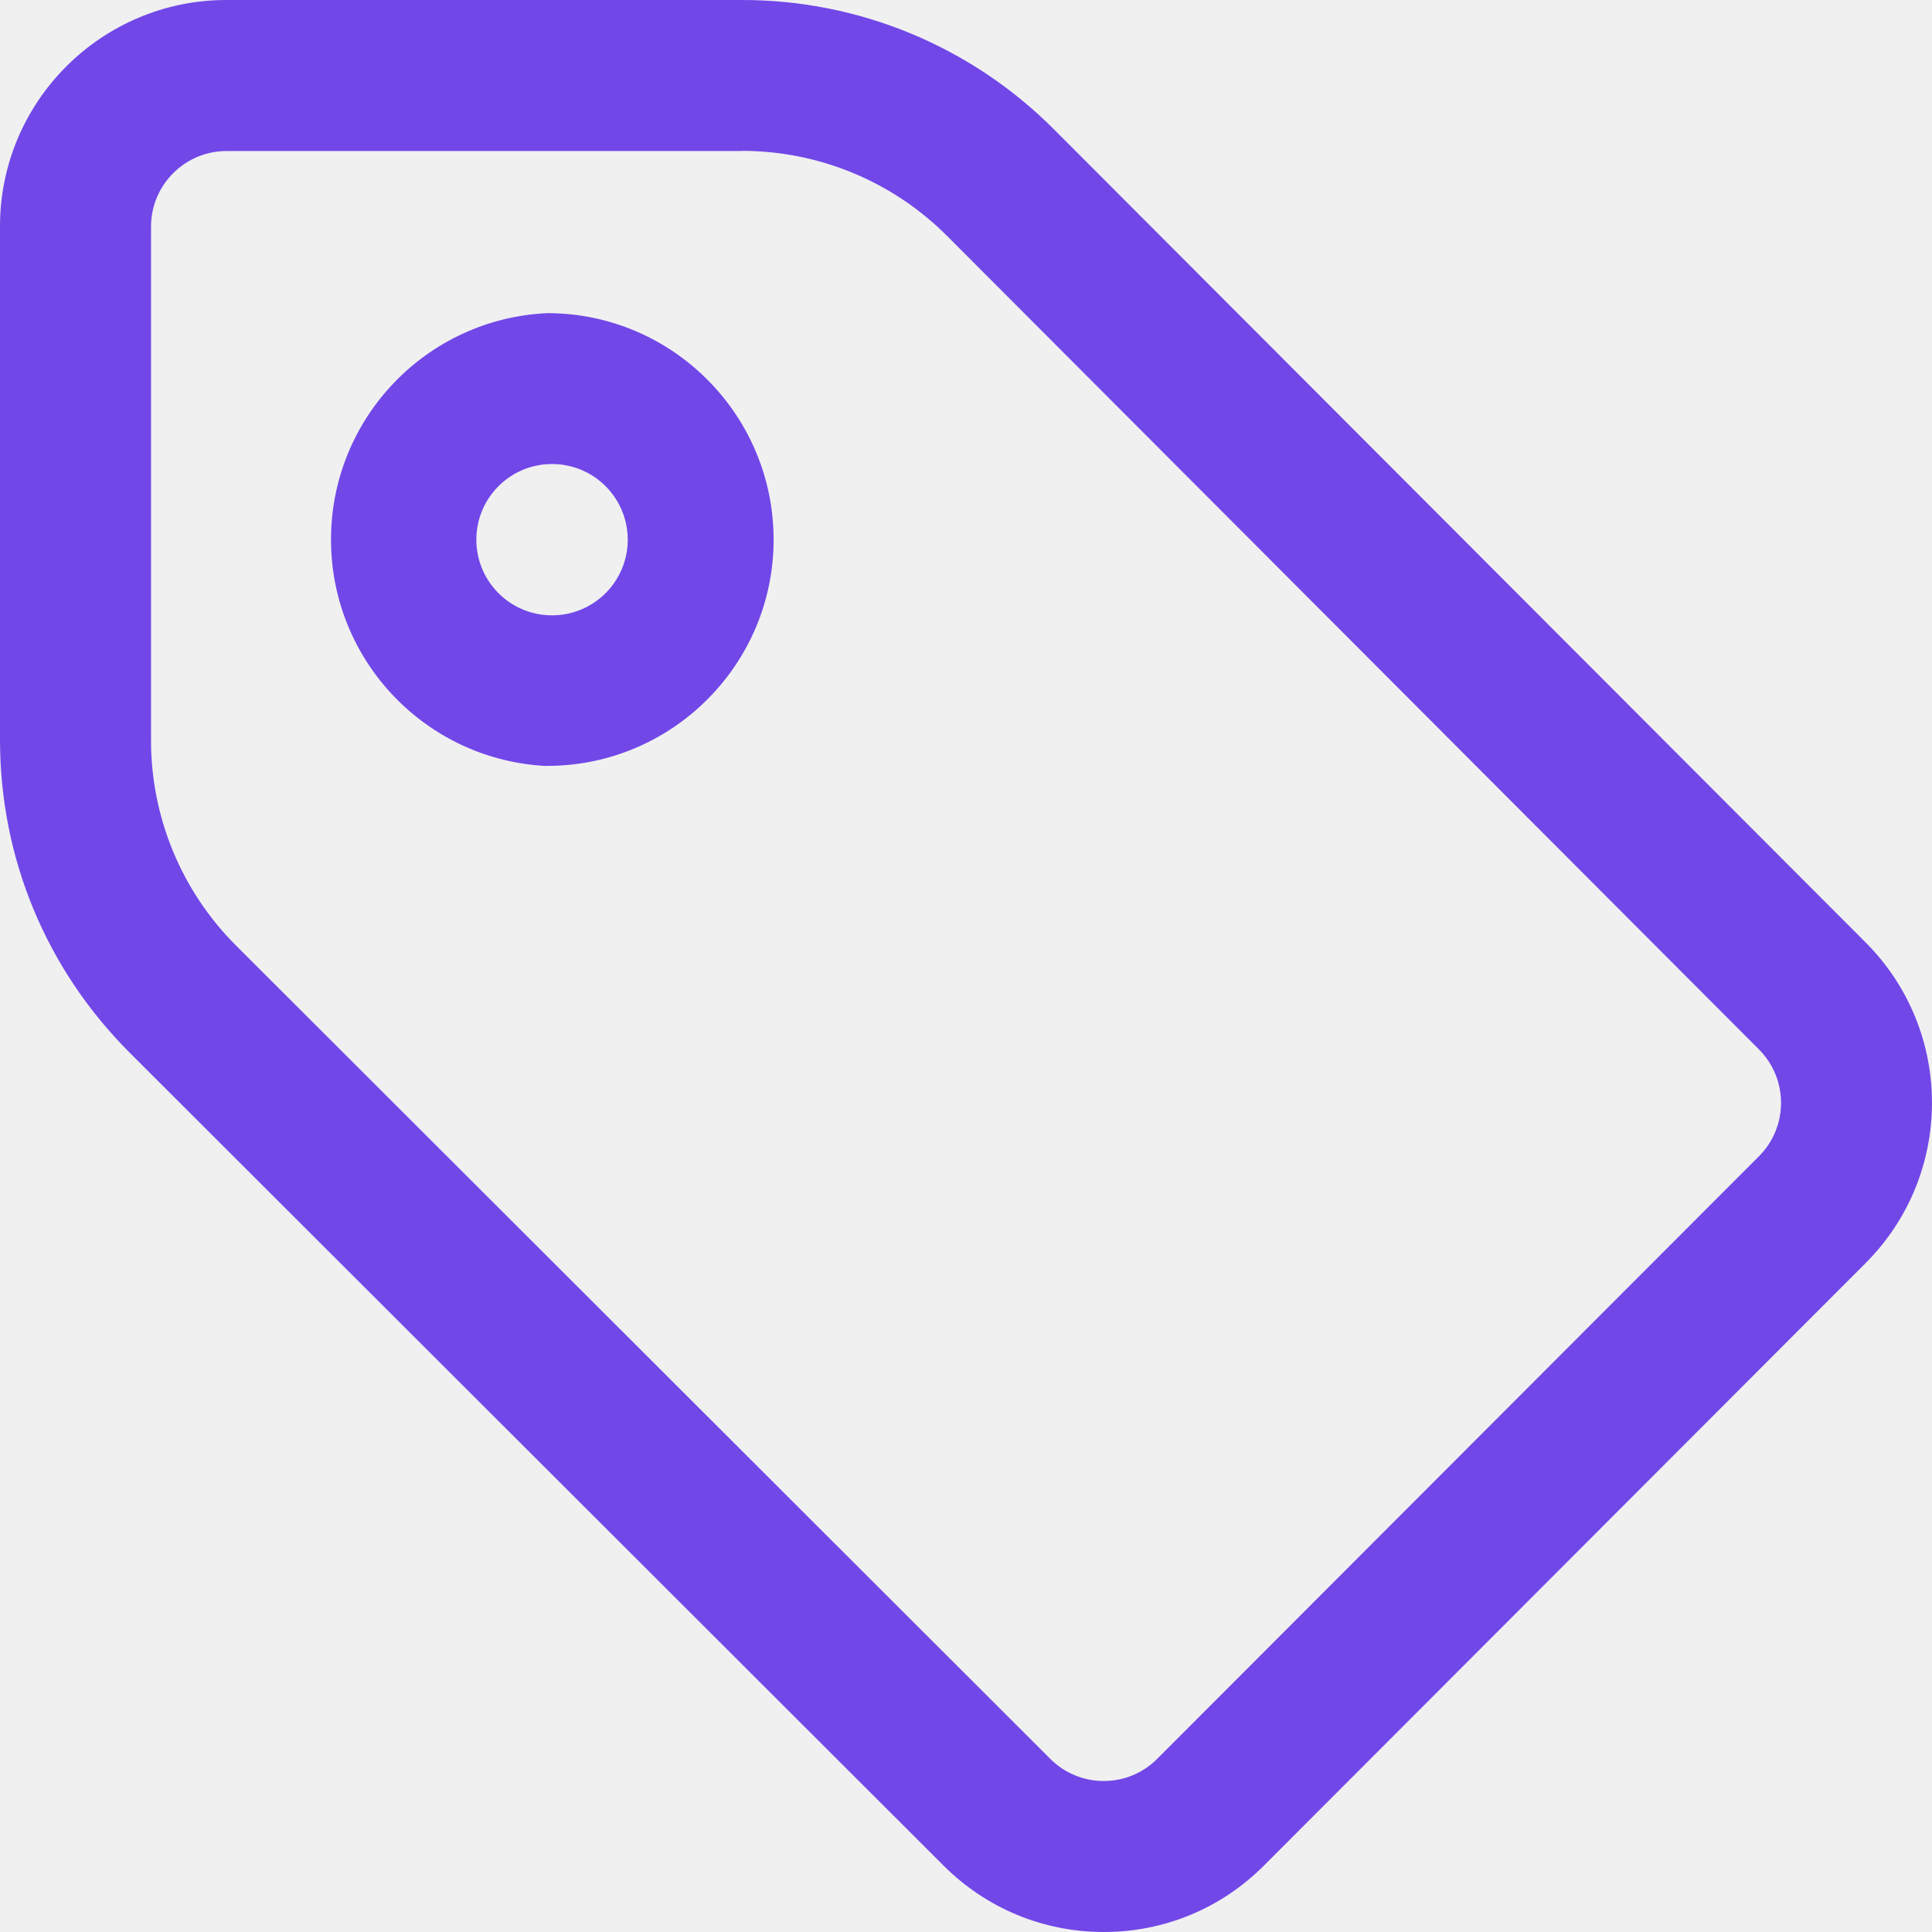
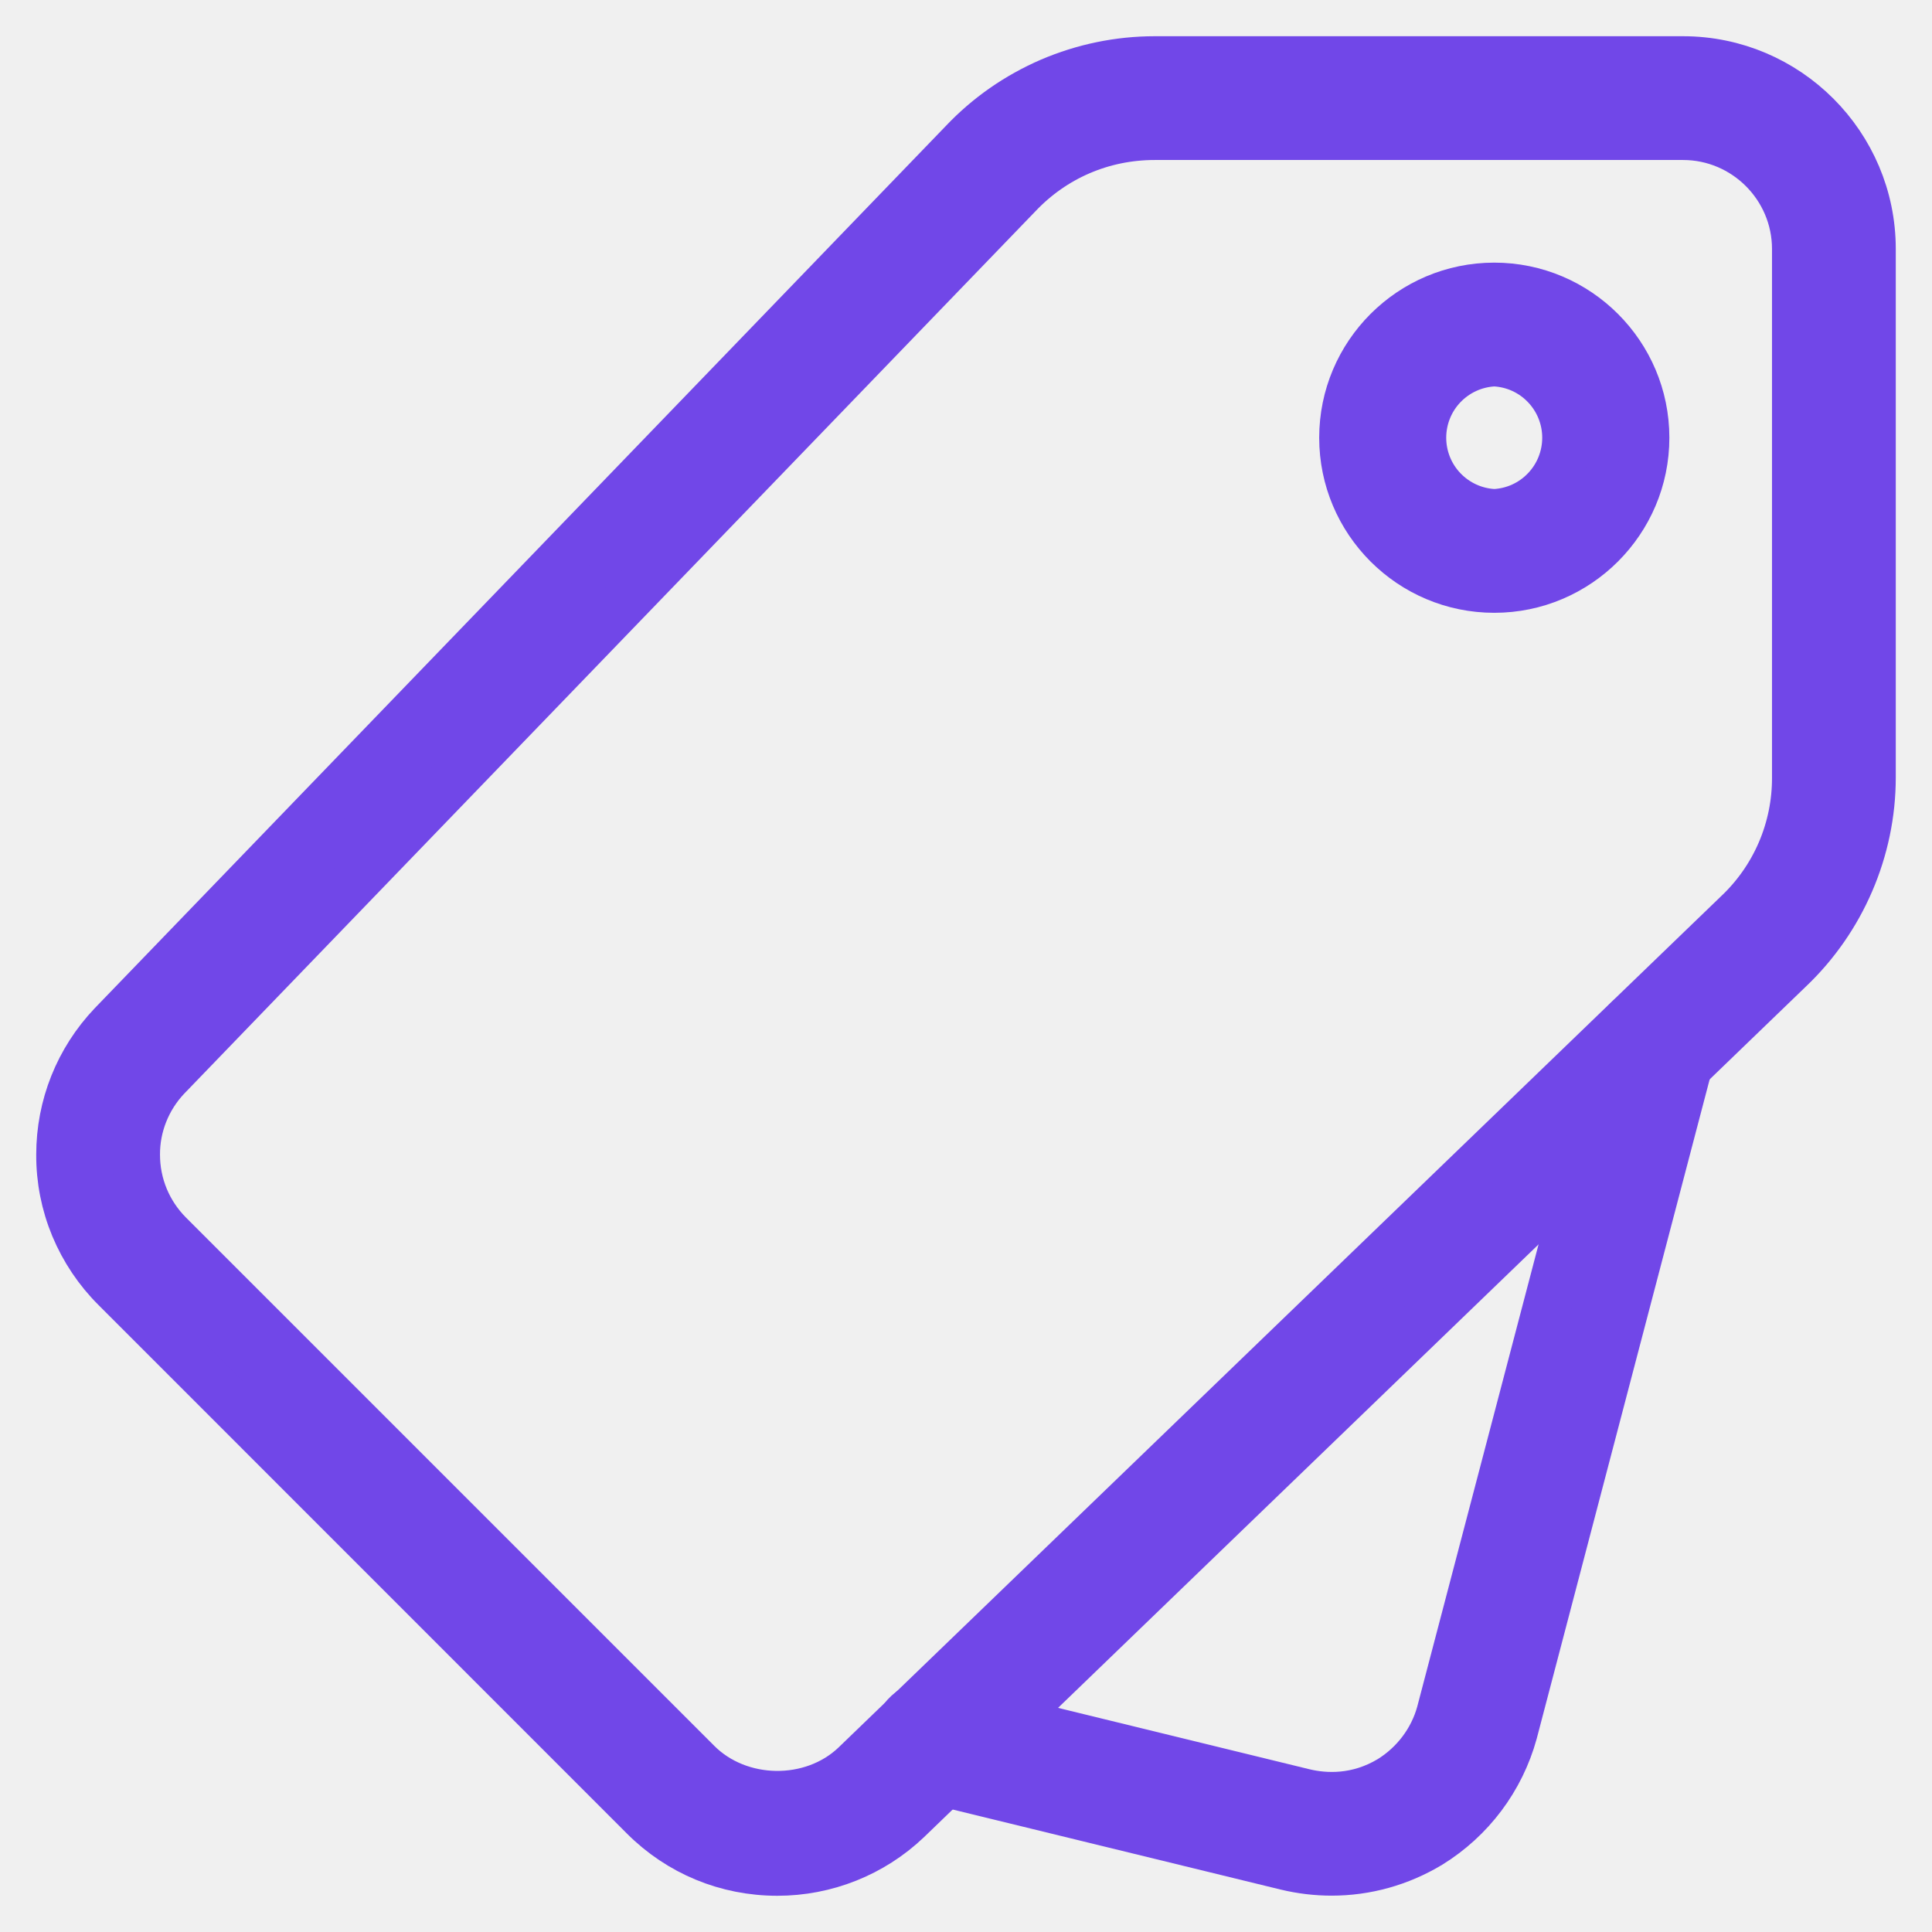
- <svg xmlns="http://www.w3.org/2000/svg" viewBox="0 0 12 12" fill="none">
-   <path fill="#7147E8" d="M6.856 12c.376 0 .73-.147.995-.413l3.739-3.744a1.409 1.409 0 0 0 0-1.987L6.55.807A2.731 2.731 0 0 0 4.604 0H1.406C.631 0 0 .63 0 1.406v3.188c0 .735.286 1.425.806 1.945l5.056 5.05c.266.265.619.411.994.411ZM4.604.937a1.8 1.8 0 0 1 1.282.532l5.04 5.05a.47.47 0 0 1 0 .662l-3.739 3.744a.466.466 0 0 1-.33.137h-.001a.466.466 0 0 1-.331-.136l-5.056-5.05a1.8 1.8 0 0 1-.531-1.282V1.406a.47.47 0 0 1 .468-.468h3.198Zm-1.205 3.82c.775 0 1.406-.63 1.406-1.405 0-.776-.63-1.407-1.406-1.407a1.408 1.408 0 0 0 0 2.813Zm0-1.874a.47.47 0 1 1-.001.938.47.47 0 0 1 0-.938Z" />
+ <svg xmlns="http://www.w3.org/2000/svg" viewBox="0 0 16 16" fill="none">
+   <g clip-path="url(#clip0_20565_22663)">
+     <path d="M6.438 15.5C6.019 15.5 5.627 15.338 5.332 15.042L0.958 10.667C0.812 10.522 0.697 10.35 0.618 10.161C0.539 9.971 0.499 9.768 0.5 9.562C0.5 9.161 0.652 8.78 0.928 8.489L7.976 1.183C8.18 0.967 8.426 0.796 8.699 0.678C8.972 0.561 9.266 0.5 9.563 0.5H13.938C14.799 0.5 15.5 1.201 15.5 2.062V6.438C15.5 7.036 15.251 7.614 14.817 8.026L7.513 15.071C7.223 15.347 6.838 15.5 6.438 15.5ZM9.563 1.125C9.129 1.125 8.725 1.299 8.428 1.614L1.379 8.921C1.216 9.094 1.124 9.324 1.125 9.562C1.125 9.813 1.223 10.048 1.399 10.225L5.774 14.6C6.121 14.947 6.725 14.956 7.081 14.618L14.384 7.574L14.386 7.572C14.541 7.427 14.665 7.251 14.749 7.056C14.833 6.861 14.876 6.65 14.875 6.438V2.062C14.875 1.546 14.454 1.125 13.938 1.125H9.563Z" fill="#7147E8" stroke="#7147E8" stroke-width="0.4" />
+     <path d="M11.028 15.499C10.903 15.499 10.777 15.484 10.652 15.454L7.657 14.723C7.617 14.713 7.58 14.695 7.547 14.671C7.514 14.647 7.486 14.616 7.464 14.581C7.443 14.546 7.429 14.507 7.423 14.467C7.416 14.426 7.418 14.385 7.428 14.345C7.447 14.264 7.498 14.195 7.569 14.152C7.604 14.131 7.643 14.117 7.684 14.11C7.724 14.104 7.766 14.106 7.805 14.116L10.799 14.847C10.974 14.889 11.241 14.903 11.514 14.739C11.717 14.613 11.867 14.415 11.93 14.186L13.399 8.589C13.409 8.55 13.427 8.513 13.452 8.48C13.477 8.447 13.508 8.42 13.543 8.399C13.578 8.379 13.617 8.365 13.658 8.359C13.699 8.354 13.74 8.356 13.78 8.367C13.819 8.377 13.857 8.395 13.889 8.42C13.922 8.445 13.949 8.476 13.97 8.511C13.991 8.547 14.004 8.586 14.01 8.627C14.015 8.667 14.013 8.708 14.002 8.748L12.533 14.348C12.427 14.733 12.179 15.063 11.84 15.272C11.591 15.422 11.312 15.499 11.028 15.499ZM12.375 4.875C11.685 4.875 11.125 4.314 11.125 3.625C11.125 2.936 11.685 2.375 12.375 2.375C13.064 2.375 13.625 2.936 13.625 3.625C13.625 4.314 13.064 4.875 12.375 4.875ZM12.375 3C12.214 3.007 12.062 3.076 11.95 3.193C11.839 3.309 11.777 3.464 11.777 3.625C11.777 3.786 11.839 3.941 11.95 4.057C12.062 4.174 12.214 4.243 12.375 4.25C12.536 4.243 12.688 4.174 12.799 4.057C12.91 3.941 12.972 3.786 12.972 3.625C12.972 3.464 12.91 3.309 12.799 3.193C12.688 3.076 12.536 3.007 12.375 3Z" fill="#7147E8" stroke="#7147E8" stroke-width="0.4" />
+   </g>
+   <defs>
+     <clipPath id="clip0_20565_22663">
+       <rect width="16" height="16" fill="white" />
+     </clipPath>
+   </defs>
</svg>
